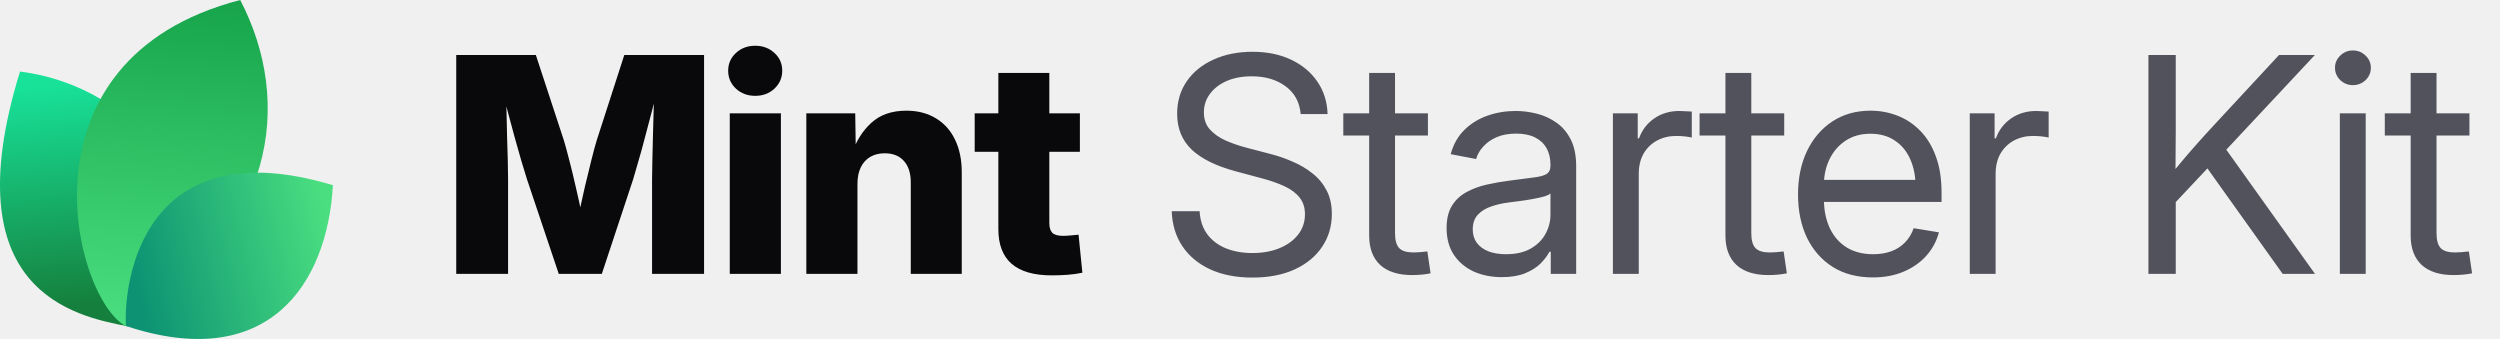
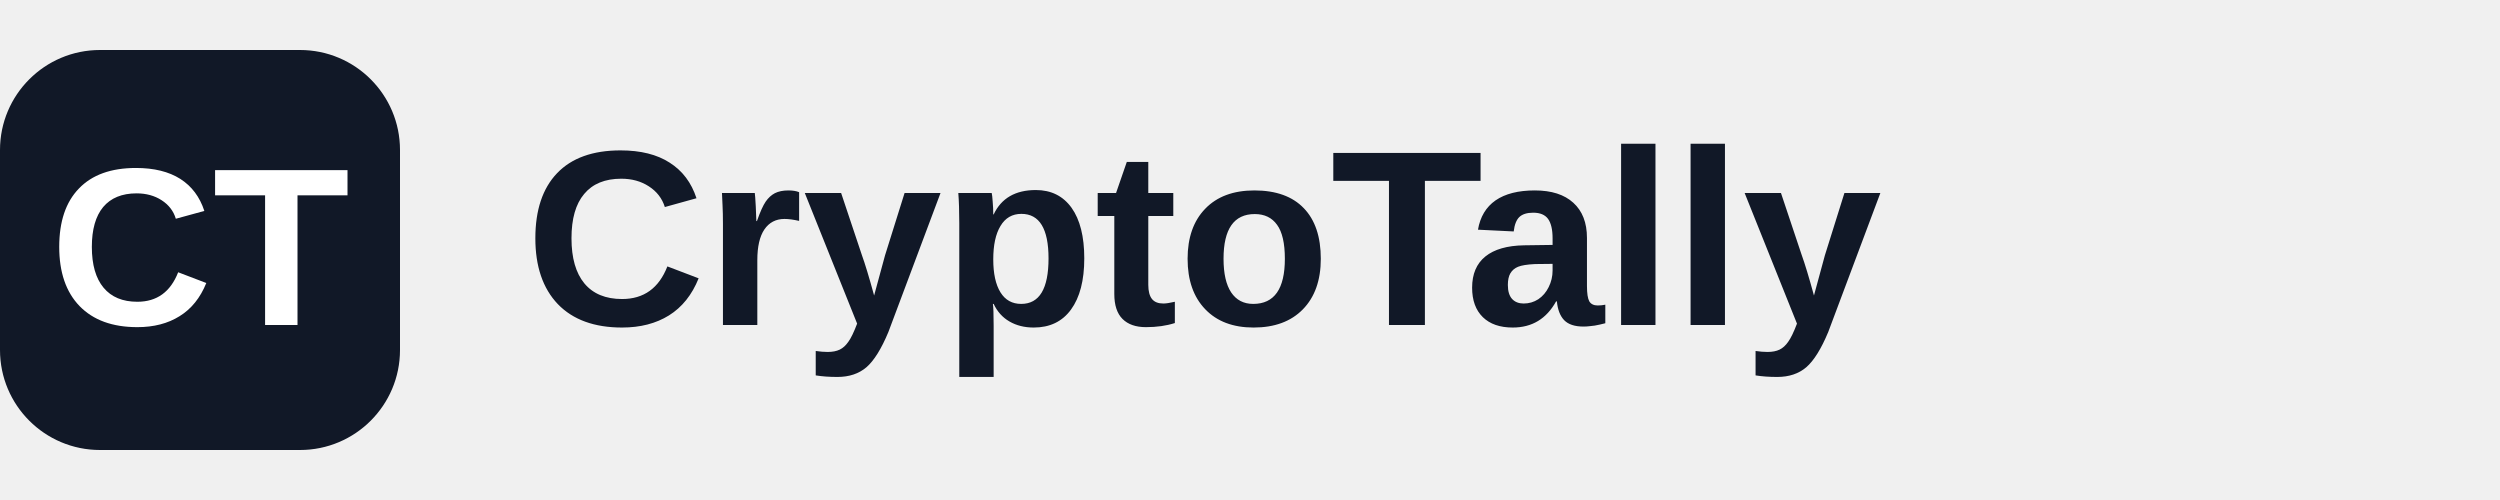
- <svg xmlns="http://www.w3.org/2000/svg" width="177" height="24" viewBox="0 0 177 24" fill="none">
-   <path d="M9.061 23.108C5.268 22.377 -3.391 20.627 1.417 5.064C9.634 6.099 16.973 14.064 9.061 23.108Z" fill="url(#paint0_linear_17557_2020)" />
-   <path d="M8.919 23.094C5.276 21.222 0.784 4.209 17.007 0C20.757 7.193 19.621 16.545 8.919 23.094Z" fill="url(#paint1_linear_17557_2020)" />
-   <path d="M8.914 23.079C8.735 19.882 10.159 9.085 23.57 13.111C23.181 20.123 18.984 26.418 8.914 23.079Z" fill="url(#paint2_linear_17557_2020)" />
-   <path d="M32.301 19.392V3.894H37.938L39.925 9.948C40.036 10.315 40.164 10.787 40.31 11.362C40.462 11.938 40.611 12.552 40.757 13.204C40.91 13.855 41.048 14.483 41.173 15.086C41.305 15.682 41.412 16.192 41.495 16.615H40.695C40.771 16.192 40.871 15.682 40.996 15.086C41.128 14.49 41.267 13.866 41.412 13.214C41.565 12.562 41.714 11.948 41.86 11.373C42.005 10.79 42.133 10.315 42.244 9.948L44.2 3.894H49.848V19.392H46.166V12.704C46.166 12.357 46.173 11.917 46.187 11.383C46.2 10.849 46.214 10.27 46.228 9.646C46.249 9.022 46.266 8.391 46.28 7.753C46.301 7.115 46.311 6.519 46.311 5.964H46.623C46.485 6.561 46.332 7.181 46.166 7.826C45.999 8.471 45.833 9.102 45.666 9.719C45.507 10.336 45.351 10.901 45.198 11.414C45.053 11.928 44.928 12.357 44.824 12.704L42.608 19.392H39.561L37.314 12.704C37.203 12.357 37.072 11.928 36.919 11.414C36.773 10.901 36.614 10.34 36.441 9.729C36.274 9.112 36.104 8.481 35.931 7.836C35.764 7.192 35.608 6.567 35.463 5.964H35.827C35.834 6.512 35.844 7.105 35.858 7.743C35.872 8.374 35.886 9.005 35.9 9.636C35.92 10.26 35.938 10.839 35.952 11.373C35.965 11.907 35.972 12.351 35.972 12.704V19.392H32.301ZM51.668 19.392V8.024H55.288V19.392H51.668ZM53.468 6.786C52.927 6.786 52.473 6.616 52.105 6.276C51.738 5.93 51.554 5.507 51.554 5.007C51.554 4.508 51.738 4.088 52.105 3.749C52.473 3.409 52.927 3.239 53.468 3.239C54.009 3.239 54.463 3.409 54.83 3.749C55.198 4.082 55.382 4.501 55.382 5.007C55.382 5.507 55.198 5.93 54.83 6.276C54.463 6.616 54.009 6.786 53.468 6.786ZM60.708 13.027V19.392H57.088V8.024H60.551L60.593 10.967H60.281C60.593 10.024 61.061 9.268 61.685 8.7C62.309 8.124 63.138 7.836 64.171 7.836C64.975 7.836 65.672 8.017 66.262 8.377C66.851 8.731 67.302 9.234 67.614 9.885C67.933 10.537 68.092 11.307 68.092 12.194V19.392H64.483V12.912C64.483 12.26 64.32 11.754 63.994 11.394C63.675 11.033 63.221 10.853 62.632 10.853C62.25 10.853 61.914 10.936 61.623 11.102C61.332 11.269 61.106 11.515 60.947 11.841C60.787 12.16 60.708 12.555 60.708 13.027ZM76.456 8.024V10.749H69.008V8.024H76.456ZM70.683 5.163H74.292V15.783C74.292 16.102 74.361 16.334 74.5 16.48C74.646 16.625 74.899 16.698 75.259 16.698C75.405 16.698 75.596 16.688 75.831 16.667C76.074 16.646 76.251 16.629 76.362 16.615L76.632 19.309C76.313 19.378 75.963 19.427 75.582 19.455C75.207 19.482 74.836 19.496 74.469 19.496C73.2 19.496 72.25 19.222 71.619 18.674C70.995 18.127 70.683 17.308 70.683 16.22V5.163Z" fill="#09090B" />
-   <path d="M88.667 19.652C87.523 19.652 86.528 19.458 85.682 19.07C84.843 18.681 84.188 18.137 83.716 17.437C83.245 16.736 82.992 15.908 82.957 14.951H84.933C84.968 15.596 85.148 16.14 85.474 16.584C85.8 17.021 86.24 17.354 86.795 17.582C87.35 17.804 87.974 17.915 88.667 17.915C89.388 17.915 90.026 17.801 90.581 17.572C91.143 17.343 91.583 17.024 91.902 16.615C92.228 16.199 92.391 15.717 92.391 15.169C92.391 14.698 92.266 14.306 92.017 13.994C91.767 13.675 91.413 13.408 90.956 13.193C90.498 12.978 89.954 12.787 89.323 12.621L87.502 12.132C86.123 11.765 85.082 11.255 84.382 10.603C83.689 9.944 83.342 9.095 83.342 8.055C83.342 7.174 83.571 6.404 84.028 5.746C84.486 5.087 85.117 4.577 85.921 4.217C86.726 3.849 87.645 3.666 88.678 3.666C89.718 3.666 90.63 3.853 91.413 4.227C92.204 4.602 92.824 5.122 93.275 5.787C93.726 6.446 93.965 7.209 93.993 8.076H92.089C92.013 7.23 91.656 6.574 91.018 6.11C90.387 5.638 89.586 5.403 88.615 5.403C87.95 5.403 87.36 5.513 86.847 5.735C86.341 5.957 85.946 6.262 85.661 6.651C85.377 7.032 85.235 7.469 85.235 7.961C85.235 8.447 85.377 8.849 85.661 9.168C85.946 9.48 86.317 9.74 86.774 9.948C87.232 10.149 87.724 10.319 88.251 10.457L89.884 10.884C90.439 11.023 90.977 11.206 91.496 11.435C92.023 11.657 92.495 11.934 92.911 12.267C93.334 12.593 93.67 12.995 93.92 13.474C94.17 13.945 94.294 14.504 94.294 15.149C94.294 16.015 94.066 16.788 93.608 17.468C93.157 18.148 92.512 18.681 91.673 19.07C90.834 19.458 89.832 19.652 88.667 19.652ZM101.097 8.024V9.594H95.106V8.024H101.097ZM96.937 5.163H98.767V16.521C98.767 17 98.865 17.347 99.059 17.562C99.26 17.77 99.6 17.874 100.078 17.874C100.21 17.874 100.366 17.867 100.546 17.853C100.733 17.832 100.903 17.815 101.056 17.801L101.285 19.351C101.097 19.392 100.886 19.423 100.65 19.444C100.414 19.465 100.189 19.475 99.974 19.475C98.996 19.475 98.244 19.236 97.717 18.758C97.197 18.272 96.937 17.579 96.937 16.677V5.163ZM106.33 19.621C105.595 19.621 104.932 19.489 104.343 19.226C103.754 18.955 103.285 18.564 102.939 18.05C102.592 17.53 102.419 16.896 102.419 16.147C102.419 15.495 102.547 14.965 102.804 14.556C103.06 14.146 103.403 13.828 103.833 13.599C104.263 13.363 104.742 13.186 105.269 13.068C105.796 12.95 106.333 12.857 106.881 12.787C107.574 12.69 108.132 12.617 108.555 12.569C108.978 12.52 109.287 12.441 109.481 12.33C109.675 12.212 109.772 12.014 109.772 11.737V11.654C109.772 11.203 109.679 10.815 109.492 10.489C109.311 10.163 109.041 9.91 108.68 9.729C108.32 9.549 107.872 9.459 107.338 9.459C106.805 9.459 106.34 9.546 105.945 9.719C105.556 9.892 105.241 10.118 104.998 10.395C104.755 10.665 104.593 10.953 104.509 11.258L102.71 10.915C102.897 10.222 103.22 9.65 103.677 9.199C104.135 8.748 104.679 8.412 105.31 8.19C105.941 7.968 106.607 7.857 107.307 7.857C107.8 7.857 108.295 7.92 108.795 8.044C109.301 8.169 109.765 8.381 110.188 8.679C110.611 8.97 110.951 9.369 111.208 9.875C111.464 10.374 111.593 11.005 111.593 11.768V19.392H109.793V17.822H109.7C109.568 18.085 109.363 18.359 109.086 18.643C108.809 18.921 108.444 19.153 107.994 19.34C107.543 19.527 106.988 19.621 106.33 19.621ZM106.621 17.998C107.321 17.998 107.904 17.867 108.368 17.603C108.84 17.333 109.19 16.986 109.419 16.563C109.654 16.133 109.772 15.682 109.772 15.211V13.692C109.703 13.769 109.554 13.841 109.325 13.911C109.096 13.973 108.829 14.032 108.524 14.088C108.226 14.143 107.921 14.192 107.609 14.233C107.304 14.275 107.033 14.309 106.798 14.337C106.354 14.393 105.938 14.49 105.549 14.628C105.168 14.76 104.86 14.954 104.624 15.211C104.388 15.467 104.27 15.811 104.27 16.241C104.27 16.615 104.367 16.934 104.561 17.198C104.762 17.461 105.04 17.662 105.393 17.801C105.747 17.933 106.156 17.998 106.621 17.998ZM114.193 19.392V8.024H115.951V9.792H116.045C116.253 9.209 116.61 8.741 117.116 8.388C117.622 8.034 118.219 7.857 118.905 7.857C119.058 7.857 119.217 7.864 119.384 7.878C119.55 7.885 119.682 7.892 119.779 7.899V9.74C119.716 9.719 119.578 9.695 119.363 9.667C119.155 9.639 118.922 9.625 118.666 9.625C118.174 9.625 117.726 9.733 117.324 9.948C116.922 10.163 116.603 10.471 116.367 10.874C116.138 11.276 116.024 11.758 116.024 12.319V19.392H114.193ZM126.322 8.024V9.594H120.33V8.024H126.322ZM122.161 5.163H123.992V16.521C123.992 17 124.089 17.347 124.283 17.562C124.484 17.77 124.824 17.874 125.302 17.874C125.434 17.874 125.59 17.867 125.77 17.853C125.958 17.832 126.127 17.815 126.28 17.801L126.509 19.351C126.322 19.392 126.11 19.423 125.874 19.444C125.639 19.465 125.413 19.475 125.198 19.475C124.221 19.475 123.468 19.236 122.941 18.758C122.421 18.272 122.161 17.579 122.161 16.677V5.163ZM132.604 19.642C131.502 19.642 130.555 19.396 129.765 18.903C128.974 18.404 128.364 17.714 127.934 16.834C127.511 15.946 127.3 14.927 127.3 13.775C127.3 12.611 127.511 11.584 127.934 10.697C128.364 9.802 128.964 9.102 129.734 8.596C130.51 8.089 131.408 7.836 132.428 7.836C133.1 7.836 133.738 7.954 134.341 8.19C134.952 8.426 135.489 8.783 135.954 9.261C136.425 9.74 136.793 10.343 137.056 11.071C137.327 11.792 137.462 12.645 137.462 13.63V14.296H128.433V12.735H136.463L135.631 13.297C135.631 12.541 135.506 11.876 135.257 11.3C135.007 10.725 134.643 10.277 134.165 9.958C133.686 9.632 133.107 9.469 132.428 9.469C131.748 9.469 131.162 9.632 130.67 9.958C130.177 10.284 129.796 10.725 129.526 11.279C129.262 11.827 129.13 12.441 129.13 13.12V14.046C129.13 14.864 129.273 15.572 129.557 16.168C129.841 16.757 130.243 17.211 130.763 17.53C131.283 17.842 131.901 17.998 132.615 17.998C133.093 17.998 133.523 17.929 133.905 17.79C134.293 17.645 134.619 17.433 134.882 17.156C135.153 16.879 135.354 16.546 135.486 16.157L137.275 16.449C137.108 17.08 136.81 17.634 136.38 18.113C135.95 18.591 135.413 18.966 134.768 19.236C134.123 19.507 133.402 19.642 132.604 19.642ZM139.459 19.392V8.024H141.217V9.792H141.311C141.519 9.209 141.876 8.741 142.382 8.388C142.888 8.034 143.485 7.857 144.171 7.857C144.324 7.857 144.483 7.864 144.649 7.878C144.816 7.885 144.948 7.892 145.045 7.899V9.74C144.982 9.719 144.844 9.695 144.629 9.667C144.421 9.639 144.188 9.625 143.932 9.625C143.439 9.625 142.992 9.733 142.59 9.948C142.188 10.163 141.869 10.471 141.633 10.874C141.404 11.276 141.29 11.758 141.29 12.319V19.392H139.459ZM153.429 14.961V12.715C153.783 12.257 154.136 11.82 154.49 11.404C154.844 10.981 155.204 10.565 155.572 10.156C155.939 9.74 156.314 9.327 156.695 8.918L161.355 3.894H163.893L157.277 10.967H157.184L153.429 14.961ZM152.108 19.392V3.894H154.043V9.241L154.022 12.559L154.043 13.505V19.392H152.108ZM161.615 19.392L155.967 11.477L157.173 9.969L163.903 19.392H161.615ZM165.661 19.392V8.024H167.492V19.392H165.661ZM166.587 6.027C166.24 6.027 165.942 5.909 165.692 5.673C165.443 5.43 165.318 5.139 165.318 4.799C165.318 4.459 165.443 4.172 165.692 3.936C165.942 3.693 166.24 3.572 166.587 3.572C166.934 3.572 167.232 3.693 167.482 3.936C167.731 4.172 167.856 4.459 167.856 4.799C167.856 5.139 167.731 5.43 167.482 5.673C167.232 5.909 166.934 6.027 166.587 6.027ZM174.836 8.024V9.594H168.844V8.024H174.836ZM170.675 5.163H172.506V16.521C172.506 17 172.603 17.347 172.797 17.562C172.998 17.77 173.338 17.874 173.816 17.874C173.948 17.874 174.104 17.867 174.284 17.853C174.472 17.832 174.641 17.815 174.794 17.801L175.023 19.351C174.836 19.392 174.624 19.423 174.388 19.444C174.153 19.465 173.927 19.475 173.712 19.475C172.735 19.475 171.982 19.236 171.455 18.758C170.935 18.272 170.675 17.579 170.675 16.677V5.163Z" fill="#52525C" />
-   <defs>
-     <linearGradient id="paint0_linear_17557_2020" x1="3.776" y1="5.916" x2="5.232" y2="21.559" gradientUnits="userSpaceOnUse">
-       <stop stop-color="#18E299" />
-       <stop offset="1" stop-color="#15803D" />
-     </linearGradient>
-     <linearGradient id="paint1_linear_17557_2020" x1="12.171" y1="-0.718" x2="10.19" y2="22.983" gradientUnits="userSpaceOnUse">
-       <stop stop-color="#16A34A" />
-       <stop offset="1" stop-color="#4ADE80" />
-     </linearGradient>
-     <linearGradient id="paint2_linear_17557_2020" x1="23.133" y1="15.353" x2="9.338" y2="18.52" gradientUnits="userSpaceOnUse">
-       <stop stop-color="#4ADE80" />
-       <stop offset="1" stop-color="#0D9373" />
-     </linearGradient>
-   </defs>
+ <svg xmlns="http://www.w3.org/2000/svg" width="200" height="40" viewBox="0 0 200 40" fill="none">
+   <rect x="0" y="4" width="32" height="32" rx="8" fill="#111827" />
+   <text x="16" y="26" font-family="system-ui, -apple-system, Arial, sans-serif" font-size="18" font-weight="700" fill="#FFFFFF" text-anchor="middle">CT</text>
+   <text x="42" y="26" font-family="system-ui, -apple-system, Arial, sans-serif" font-size="20" font-weight="700" fill="#111827">CryptoTally</text>
</svg>
